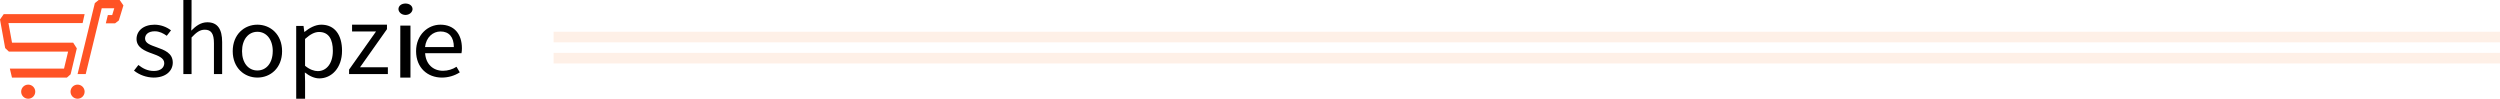
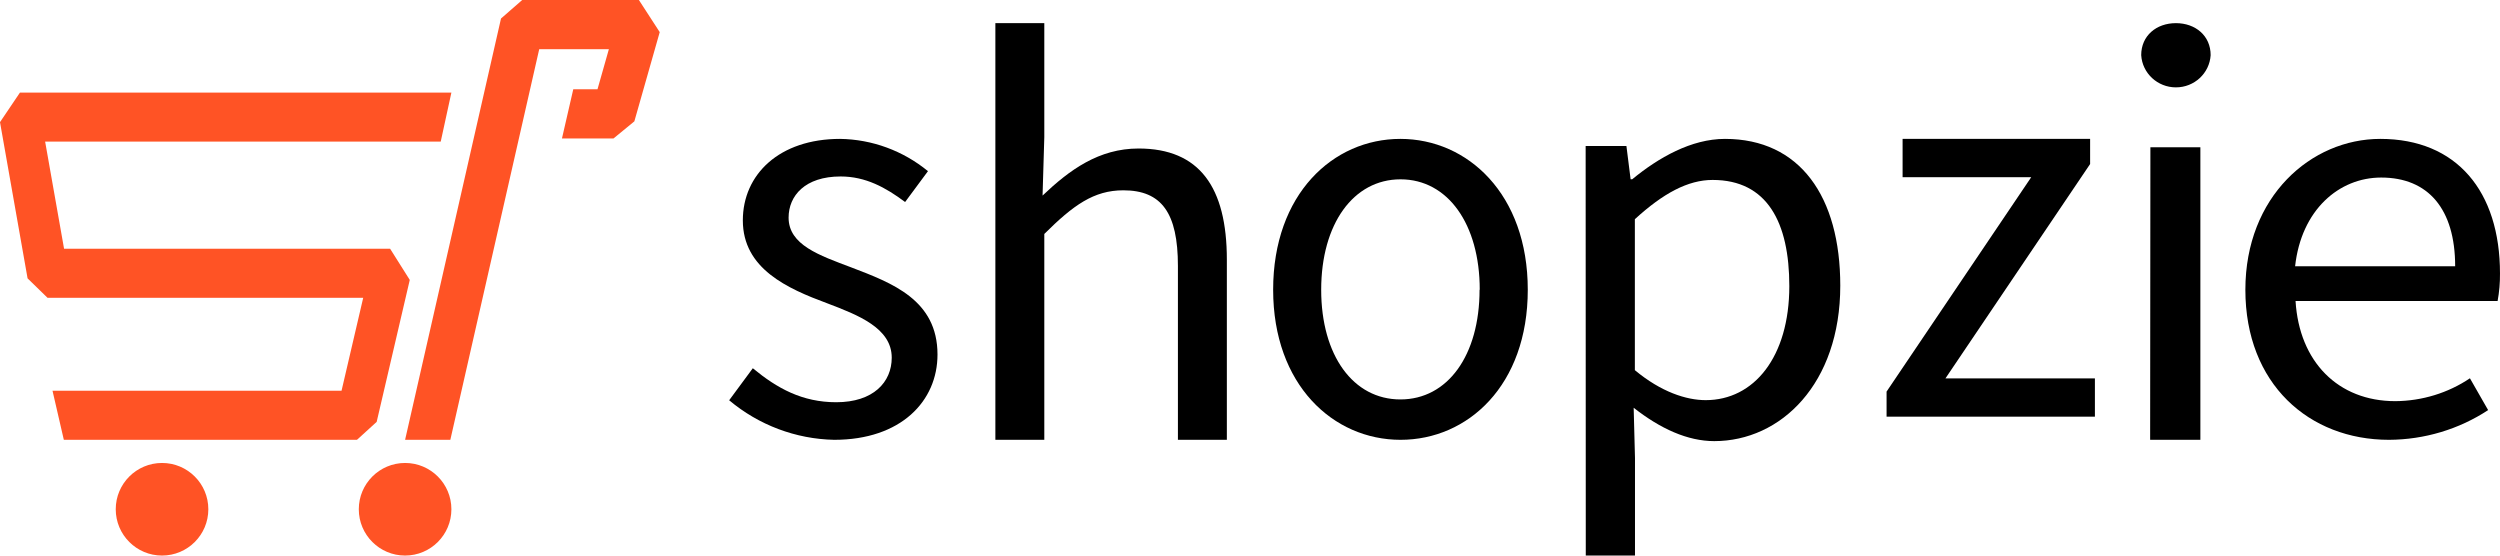
- <svg xmlns="http://www.w3.org/2000/svg" height="28" viewBox="0 0 709 28" width="709">
-   <g fill="none" fill-rule="evenodd">
-     <path d="m157 9h552v3h-552z" fill="#fef0e7" fill-rule="nonzero" />
-     <path d="m157 15h552v3h-552z" fill="#fef0e7" fill-rule="nonzero" />
-     <g>
-       <g fill="#000">
-         <path d="m38 20.029 1.248-1.596c1.284 1.003 2.612 1.695 4.406 1.695 1.957 0 2.93-1 2.93-2.221 0-1.473-1.762-2.122-3.411-2.713-2.092-.732-4.451-1.719-4.451-4.131 0-2.291 1.925-4.063 5.134-4.063 1.691.023 3.325.589 4.64 1.609l-1.207 1.538c-1.03-.726-2.086-1.273-3.405-1.273-1.88 0-2.747.963-2.747 2.051 0 1.363 1.62 1.879 3.312 2.482 2.153.778 4.55 1.618 4.55 4.343 0 2.319-1.925 4.251-5.455 4.251-2.027-.039-3.982-.733-5.545-1.971z" />
-         <path d="m52 0h2.325v5.745l-.083 2.945c1.282-1.294 2.674-2.372 4.562-2.372 2.896 0 4.196 1.95 4.196 5.603v9.078h-2.325v-8.764c0-2.668-.774-3.811-2.594-3.811-1.403 0-2.378.749-3.755 2.2v10.375h-2.325z" />
-         <path d="m66 14.52c0-4.77 3.294-7.52 6.994-7.52 3.7 0 7.006 2.75 7.006 7.52 0 4.77-3.297 7.48-6.997 7.48-3.7 0-7.003-2.738-7.003-7.48zm11.358 0c0-3.276-1.759-5.504-4.355-5.504-2.596 0-4.362 2.228-4.362 5.504 0 3.276 1.759 5.467 4.355 5.467 2.596 0 4.352-2.191 4.352-5.467z" fill-rule="nonzero" />
-         <path d="m84 7.359h2.082l.214 1.676h.083c1.341-1.089 3.014-2.035 4.735-2.035 3.831 0 5.887 2.912 5.887 7.396 0 4.95-3.039 7.836-6.433 7.836-1.36 0-2.752-.624-4.115-1.682l.067 2.534v4.915h-2.513zm10.398 7.059c0-3.202-1.121-5.349-3.917-5.349-1.258 0-2.525.674-3.968 1.979v7.609c1.344 1.105 2.634 1.51 3.617 1.51 2.455 0 4.268-2.163 4.268-5.749z" fill-rule="nonzero" />
-         <path d="m99 19.736 7.638-10.806h-6.792v-1.929h9.901v1.267l-7.638 10.803h7.891v1.929h-11z" />
-         <path d="m113 2.614c0-.983.875-1.614 2-1.614s2 .634 2 1.614c-.064.912-.941 1.623-2 1.623s-1.936-.711-2-1.623zm.529 4.641h2.879v14.745h-2.893z" fill-rule="nonzero" />
-         <path d="m118 14.52c0-4.653 3.359-7.52 6.887-7.52 3.906 0 6.113 2.618 6.113 6.709.004.46-.037.92-.122 1.374h-10.315c.188 3.027 2.17 4.991 5.092 4.991 1.365-.009 2.694-.407 3.811-1.14l.929 1.586c-1.489.957-3.251 1.473-5.059 1.481-4.084 0-7.335-2.784-7.335-7.48zm10.711-1.171c0-2.864-1.383-4.422-3.778-4.422-2.154 0-4.077 1.613-4.394 4.422z" fill-rule="nonzero" />
+ <svg xmlns="http://www.w3.org/2000/svg" width="216px" height="48px" viewBox="0 0 216 48" version="1.1">
+   <g id="Page-1" stroke="none" stroke-width="1" fill="none" fill-rule="evenodd">
+     <g id="offer" transform="translate(-348, -10080)">
+       <g id="dark" transform="translate(348, 10080)">
+         <path d="M63,34.583 L65.043,31.816 C67.143,33.554 69.317,34.753 72.252,34.753 C75.455,34.753 77.046,33.021 77.046,30.904 C77.046,28.351 74.163,27.226 71.464,26.202 C68.041,24.933 64.181,23.222 64.181,19.042 C64.181,15.071 67.332,12 72.583,12 C75.35,12.04 78.024,13.022 80.176,14.788 L78.201,17.454 C76.516,16.196 74.788,15.247 72.63,15.247 C69.553,15.247 68.135,16.915 68.135,18.803 C68.135,21.164 70.787,22.06 73.554,23.105 C77.078,24.454 81,25.909 81,30.632 C81,34.652 77.849,38 72.074,38 C68.756,37.933 65.558,36.729 63,34.583 Z" id="Path" fill="#000000" />
+         <path d="M86,2 L90.228,2 L90.228,11.849 L90.077,16.897 C92.409,14.679 94.939,12.831 98.372,12.831 C103.636,12.831 106,16.174 106,22.437 L106,38 L101.772,38 L101.772,22.976 C101.772,18.403 100.365,16.443 97.056,16.443 C94.504,16.443 92.731,17.727 90.228,20.214 L90.228,38 L86,38 L86,2 Z" id="Path" fill="#000000" />
+         <path d="M110,25.035 C110,16.767 115.176,12 120.99,12 C126.803,12 132,16.767 132,25.035 C132,33.302 126.819,38 121.005,38 C115.191,38 110,33.254 110,25.035 Z M127.849,25.035 C127.849,19.356 125.085,15.494 121.005,15.494 C116.925,15.494 114.151,19.356 114.151,25.035 C114.151,30.713 116.915,34.511 120.995,34.511 C125.075,34.511 127.834,30.713 127.834,25.035 L127.849,25.035 Z" id="Shape" fill="#000000" fill-rule="nonzero" />
+         <path d="M137,12.615 L140.523,12.615 L140.885,15.488 L141.025,15.488 C143.294,13.621 146.125,12 149.037,12 C155.521,12 159,16.992 159,24.679 C159,33.165 153.857,38.113 148.113,38.113 C145.812,38.113 143.456,37.043 141.149,35.23 L141.263,39.574 L141.263,48 L137.011,48 L137,12.615 Z M154.597,24.717 C154.597,19.228 152.7,15.547 147.968,15.547 C145.839,15.547 143.694,16.703 141.252,18.939 L141.252,31.982 C143.527,33.876 145.709,34.572 147.373,34.572 C151.528,34.572 154.597,30.864 154.597,24.717 Z" id="Shape" fill="#000000" fill-rule="nonzero" />
+         <polygon id="Path" fill="#000000" points="163 33.833 175.499 15.308 164.384 15.308 164.384 12 180.586 12 180.586 14.172 168.087 32.692 181 32.692 181 36 163 36" />
+         <path d="M185,4.766 C185,3.082 186.312,2 188,2 C189.688,2 191,3.087 191,4.766 C190.904,6.33 189.589,7.549 188,7.549 C186.411,7.549 185.096,6.33 185,4.766 Z M185.794,12.723 L190.112,12.723 L190.112,38 L185.772,38 L185.794,12.723 Z" id="Shape" fill="#000000" fill-rule="nonzero" />
+         <path d="M194,25.035 C194,16.97 199.685,12 205.655,12 C212.265,12 215.999,16.538 215.999,23.628 C216.007,24.426 215.938,25.223 215.793,26.009 L198.336,26.009 C198.654,31.256 202.009,34.66 206.953,34.66 C209.263,34.644 211.513,33.955 213.402,32.684 L214.974,35.432 C212.455,37.091 209.471,37.985 206.413,38 C199.501,38 194,33.174 194,25.035 Z M212.126,23.005 C212.126,18.041 209.785,15.34 205.733,15.34 C202.087,15.34 198.832,18.136 198.297,23.005 L212.126,23.005 Z" id="Shape" fill="#000000" fill-rule="nonzero" />
+         <polygon id="Path" fill="#FF5325" points="38.909 38 35 38 43.287 1.599 45.119 0 55.2 0 57 2.776 54.808 10.485 53.003 11.965 48.553 11.965 49.53 7.715 51.623 7.715 52.606 4.251 46.588 4.251" />
+         <polygon id="Path" fill="#FF5325" points="30.841 38 5.515 38 4.537 33.761 29.509 33.761 31.381 25.73 4.105 25.73 2.382 24.05 0 10.554 1.723 8 39 8 38.079 12.234 3.899 12.234 5.535 21.491 33.706 21.491 35.404 24.185 32.544 36.45" />
+         <circle id="Oval" fill="#FF5325" cx="14" cy="44" r="4" />
+         <circle id="Oval" fill="#FF5325" cx="35" cy="44" r="4" />
      </g>
-       <path d="m24.31 21h-2.31l4.897-20.116 1.083-.884h5.957l1.063 1.534-1.295 4.261-1.067.818h-2.629l.577-2.349h1.236l.581-1.915h-3.556z" fill="#ff5325" />
-       <path d="m18.979 22h-15.585l-.602-2.544h15.367l1.152-4.818h-16.785l-1.061-1.008-1.466-8.098 1.061-1.533h22.939l-.567 2.54h-21.034l1.007 5.554h17.336l1.045 1.617-1.76 7.359z" fill="#ff5325" />
-       <circle cx="8" cy="26" fill="#ff5325" r="2" />
-       <circle cx="22" cy="26" fill="#ff5325" r="2" />
    </g>
  </g>
</svg>
